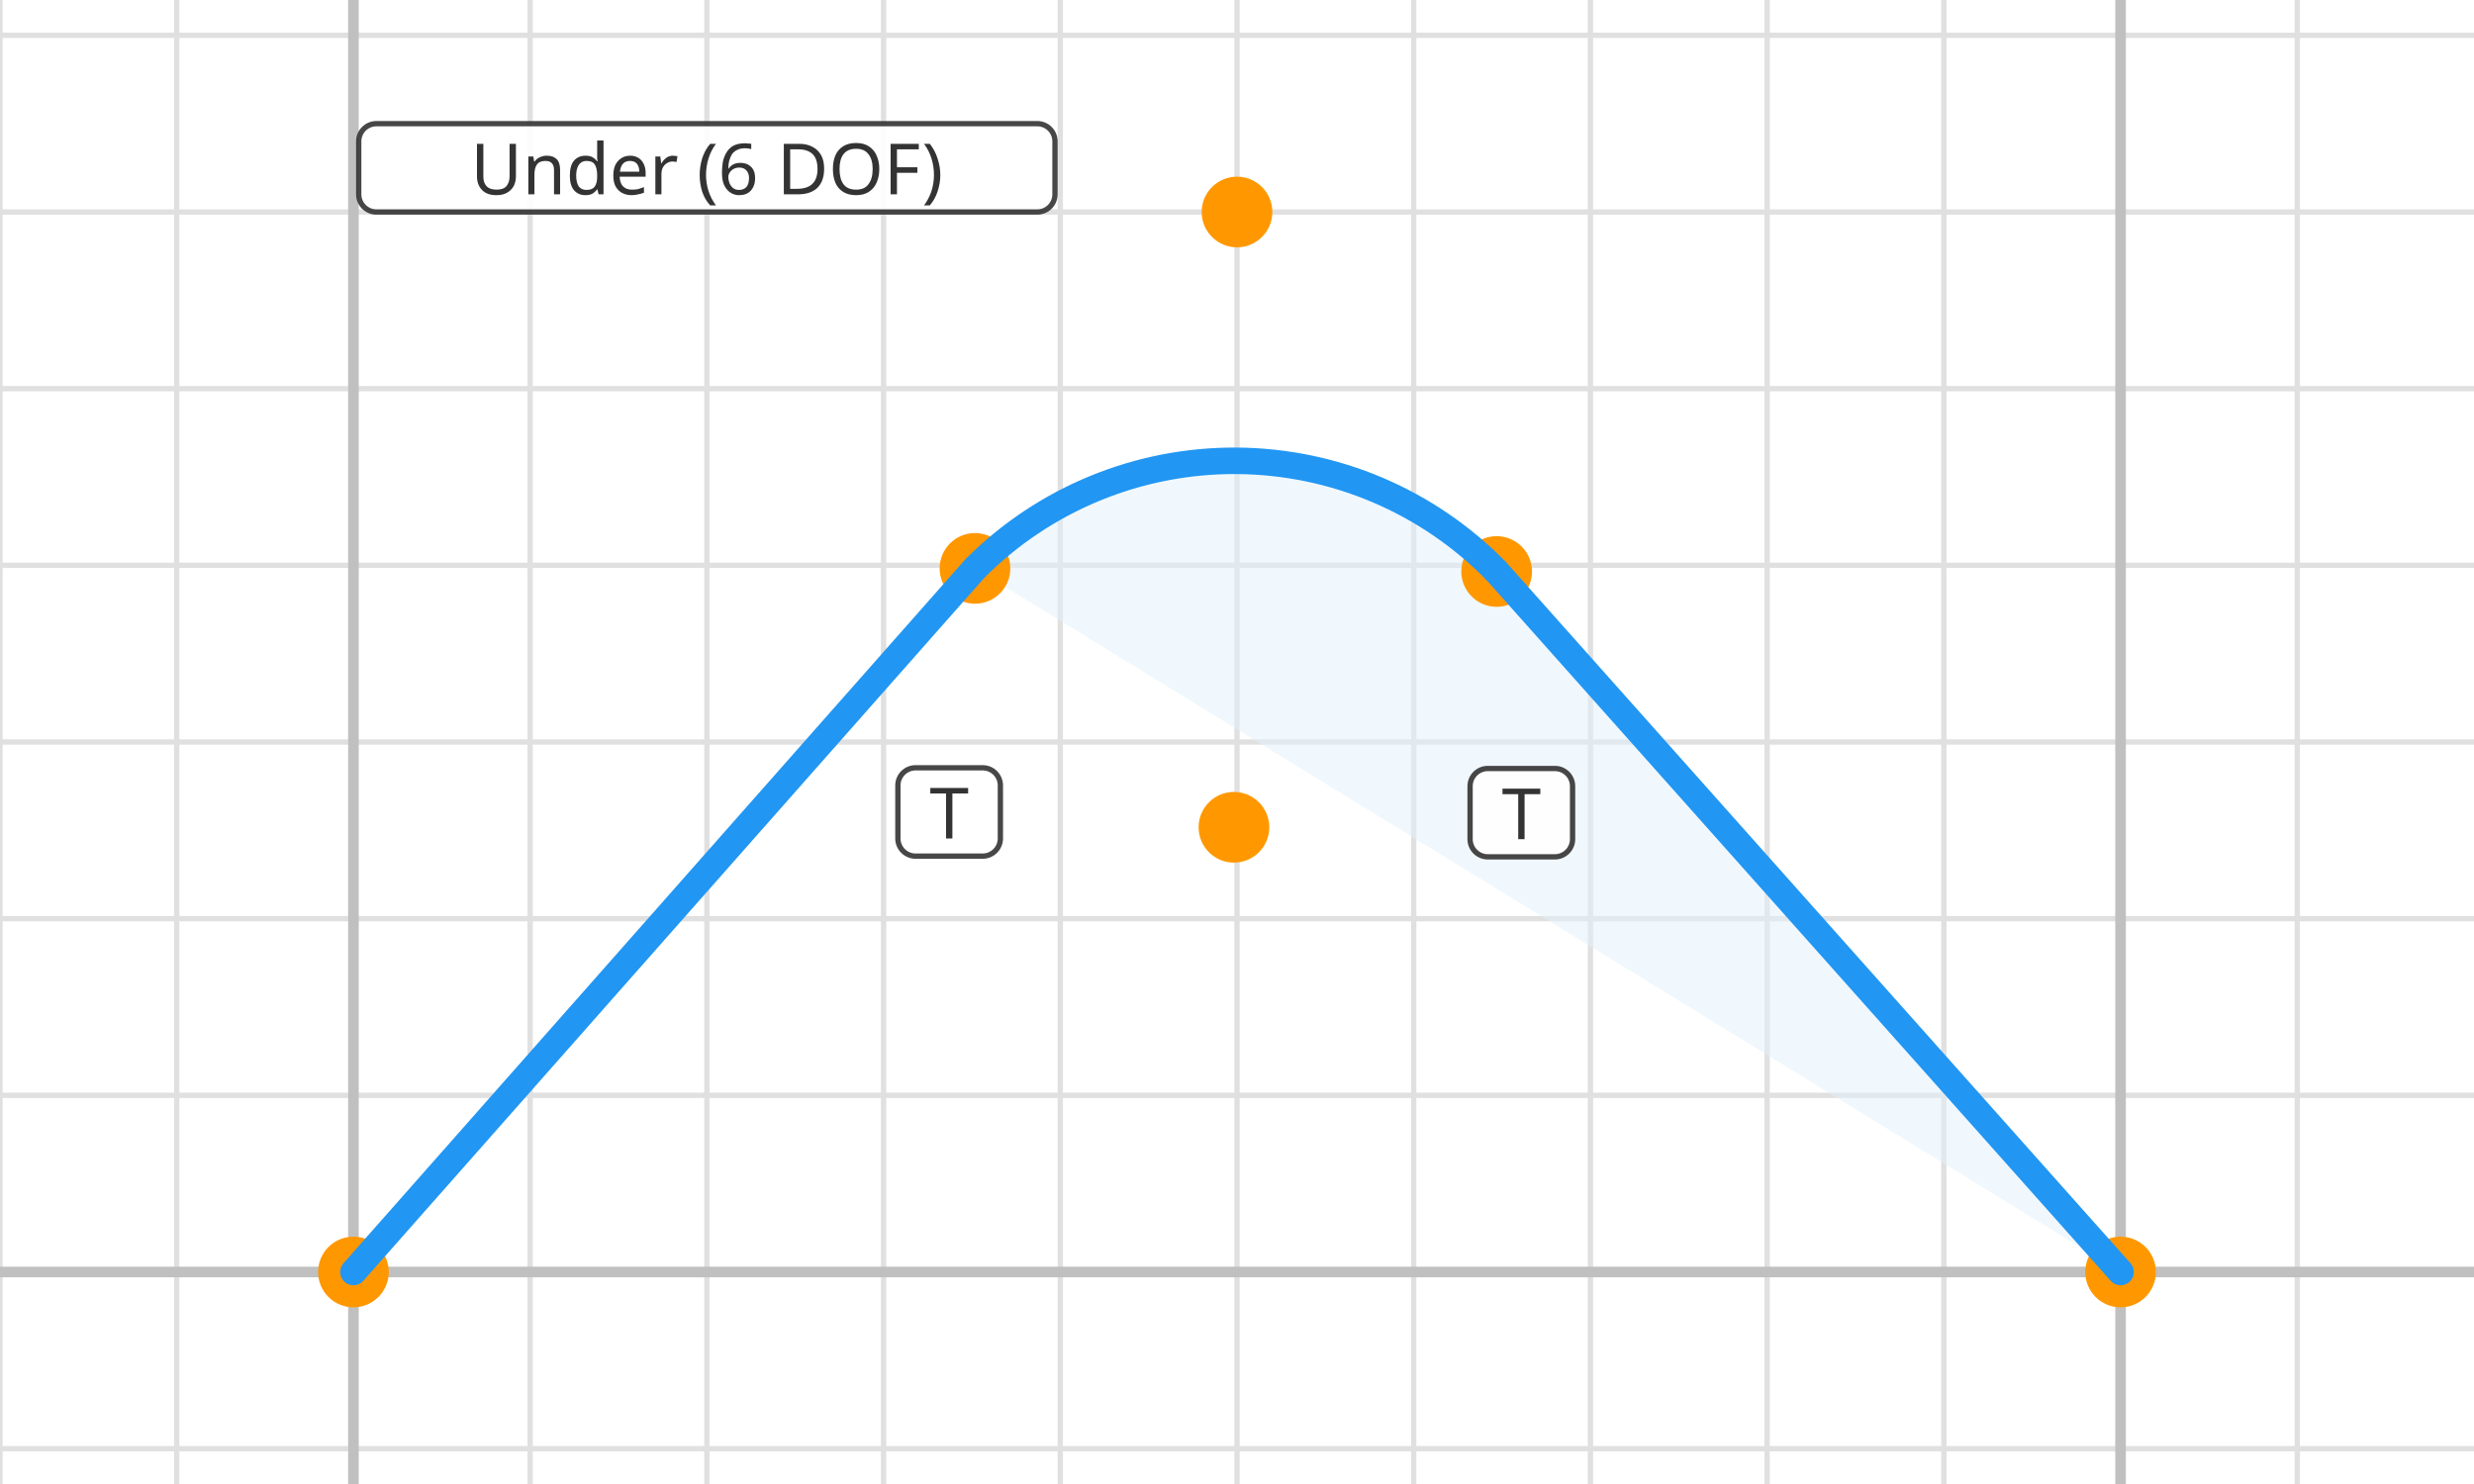
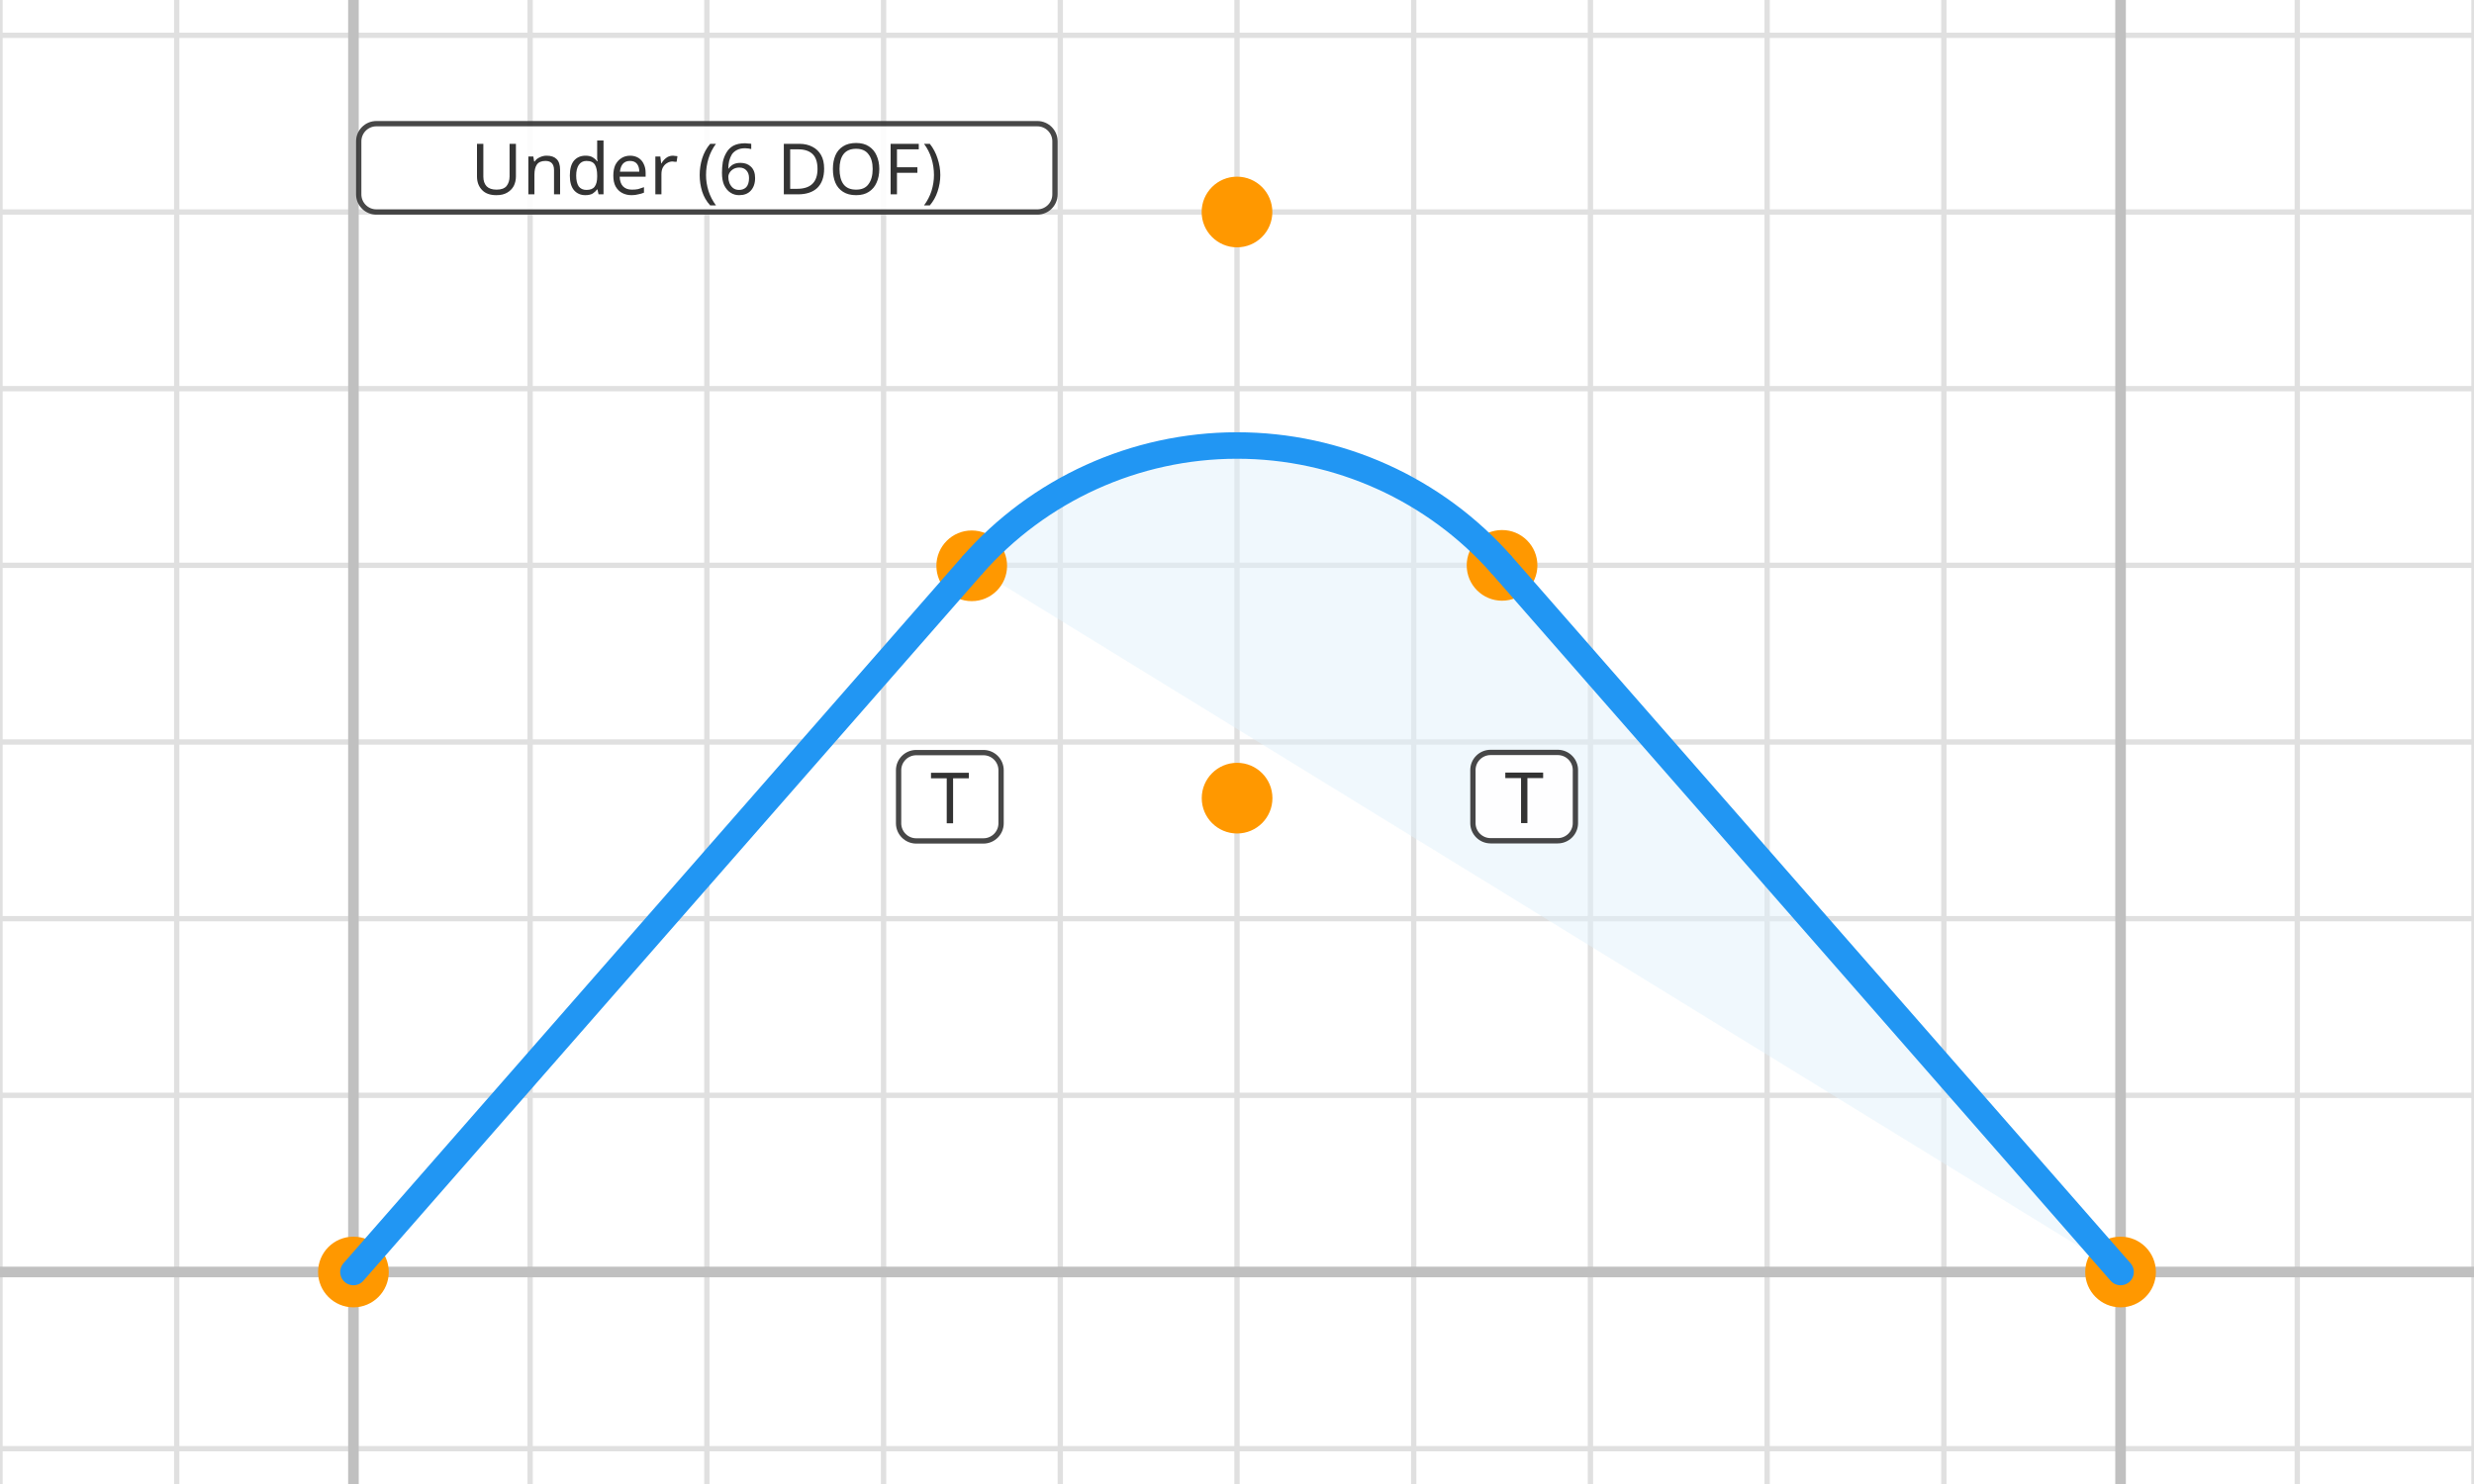
<svg xmlns="http://www.w3.org/2000/svg" viewBox="-20.00 -72.00 140.00 84.00" width="280" height="168">
  <rect x="-20" y="-72" width="140" height="84" fill="white" />
  <g class="grid-minor" stroke="#e0e0e0" stroke-width="0.3">
    <line x1="-30.00" y1="-72.00" x2="-30.00" y2="12.00" />
    <line x1="-20.00" y1="-72.00" x2="-20.00" y2="12.00" />
    <line x1="-10.00" y1="-72.00" x2="-10.00" y2="12.00" />
    <line x1="0.00" y1="-72.00" x2="0.00" y2="12.00" />
    <line x1="10.00" y1="-72.00" x2="10.00" y2="12.00" />
    <line x1="20.00" y1="-72.00" x2="20.00" y2="12.00" />
    <line x1="30.00" y1="-72.00" x2="30.00" y2="12.00" />
    <line x1="40.00" y1="-72.00" x2="40.00" y2="12.00" />
    <line x1="50.00" y1="-72.00" x2="50.00" y2="12.00" />
    <line x1="60.00" y1="-72.00" x2="60.00" y2="12.00" />
    <line x1="70.00" y1="-72.00" x2="70.00" y2="12.00" />
    <line x1="80.00" y1="-72.00" x2="80.00" y2="12.00" />
    <line x1="90.00" y1="-72.00" x2="90.00" y2="12.00" />
    <line x1="100.00" y1="-72.00" x2="100.00" y2="12.00" />
    <line x1="110.00" y1="-72.00" x2="110.00" y2="12.00" />
+     <line x1="120.00" y1="-72.00" x2="120.00" y2="12.00" />
    <line x1="-20.00" y1="-80.00" x2="120.00" y2="-80.00" />
    <line x1="-20.00" y1="-70.00" x2="120.00" y2="-70.00" />
    <line x1="-20.00" y1="-60.00" x2="120.00" y2="-60.00" />
    <line x1="-20.00" y1="-50.00" x2="120.00" y2="-50.00" />
    <line x1="-20.00" y1="-40.00" x2="120.00" y2="-40.00" />
    <line x1="-20.00" y1="-30.00" x2="120.00" y2="-30.00" />
    <line x1="-20.00" y1="-20.00" x2="120.00" y2="-20.00" />
    <line x1="-20.00" y1="-10.00" x2="120.00" y2="-10.00" />
    <line x1="-20.00" y1="0.00" x2="120.00" y2="0.00" />
    <line x1="-20.00" y1="10.00" x2="120.00" y2="10.00" />
  </g>
  <g class="grid-major" stroke="#c0c0c0" stroke-width="0.6">
    <line x1="-100.00" y1="-72.00" x2="-100.00" y2="12.00" />
    <line x1="0.00" y1="-72.00" x2="0.00" y2="12.00" />
    <line x1="100.00" y1="-72.00" x2="100.00" y2="12.00" />
    <line x1="-20.00" y1="-100.00" x2="120.00" y2="-100.00" />
    <line x1="-20.00" y1="0.00" x2="120.00" y2="0.00" />
  </g>
-   <path d="M100,0 L64.693,-39.652 A20.724,20.724 0 0,0 35.173,-39.827 Z" fill="#E3F2FD" fill-opacity="0.5" fill-rule="evenodd" stroke="none" />
+   <path d="M100,0 L64.999,-39.998 A19.961,19.961 0 0,0 34.989,-39.973 Z" fill="#E3F2FD" fill-opacity="0.5" fill-rule="evenodd" stroke="none" />
  <g class="entities">
    <circle cx="-0" cy="-0" r="2" fill="#FF9800" />
    <circle cx="50" cy="-60" r="2" fill="#FF9800" />
    <circle cx="100" cy="0" r="2" fill="#FF9800" />
-     <circle cx="35.173" cy="-39.827" r="2" fill="#FF9800" />
-     <circle cx="64.693" cy="-39.652" r="2" fill="#FF9800" />
-     <circle cx="49.827" cy="-25.173" r="2" fill="#FF9800" />
-     <line x1="-0" y1="-0" x2="35.173" y2="-39.827" stroke="#2196F3" stroke-width="1.5" stroke-linecap="round" />
-     <line x1="64.693" y1="-39.652" x2="100" y2="0" stroke="#2196F3" stroke-width="1.5" stroke-linecap="round" />
-     <path d="M35.173,-39.827 A20.724,20.724 0 0,1 64.693,-39.652" stroke="#2196F3" stroke-width="1.5" fill="none" />
+     <circle cx="34.989" cy="-39.973" r="2" fill="#FF9800" />
+     <circle cx="64.999" cy="-39.998" r="2" fill="#FF9800" />
+     <circle cx="50.005" cy="-26.822" r="2" fill="#FF9800" />
+     <line x1="-0" y1="-0" x2="34.989" y2="-39.973" stroke="#2196F3" stroke-width="1.5" stroke-linecap="round" />
+     <line x1="64.999" y1="-39.998" x2="100" y2="0" stroke="#2196F3" stroke-width="1.5" stroke-linecap="round" />
+     <path d="M34.989,-39.973 A19.961,19.961 0 0,1 64.999,-39.998" stroke="#2196F3" stroke-width="1.5" fill="none" />
  </g>
  <g class="badges" font-family="sans-serif" font-size="4">
-     <rect x="30.81" y="-28.54" width="5.8" height="5.0" rx="1" fill="#FFFFFF" stroke="#333333" stroke-width="0.3" opacity="0.9" />
-     <text x="33.71" y="-24.54" text-anchor="middle" fill="#333333" font-family="sans-serif" font-size="4">T</text>
-     <rect x="63.19" y="-28.50" width="5.8" height="5.0" rx="1" fill="#FFFFFF" stroke="#333333" stroke-width="0.3" opacity="0.9" />
-     <text x="66.09" y="-24.50" text-anchor="middle" fill="#333333" font-family="sans-serif" font-size="4">T</text>
+     <rect x="30.85" y="-29.40" width="5.8" height="5.0" rx="1" fill="#FFFFFF" stroke="#333333" stroke-width="0.3" opacity="0.9" />
+     <text x="33.75" y="-25.40" text-anchor="middle" fill="#333333" font-family="sans-serif" font-size="4">T</text>
+     <rect x="63.35" y="-29.41" width="5.8" height="5.0" rx="1" fill="#FFFFFF" stroke="#333333" stroke-width="0.3" opacity="0.9" />
+     <text x="66.25" y="-25.41" text-anchor="middle" fill="#333333" font-family="sans-serif" font-size="4">T</text>
  </g>
  <rect x="0.30" y="-65.00" width="39.4" height="5.0" rx="1" fill="#FFFFFF" stroke="#333333" stroke-width="0.3" opacity="0.9" />
  <text x="20.00" y="-61.00" text-anchor="middle" fill="#333333" font-family="sans-serif" font-size="4">Under (6 DOF)</text>
</svg>
